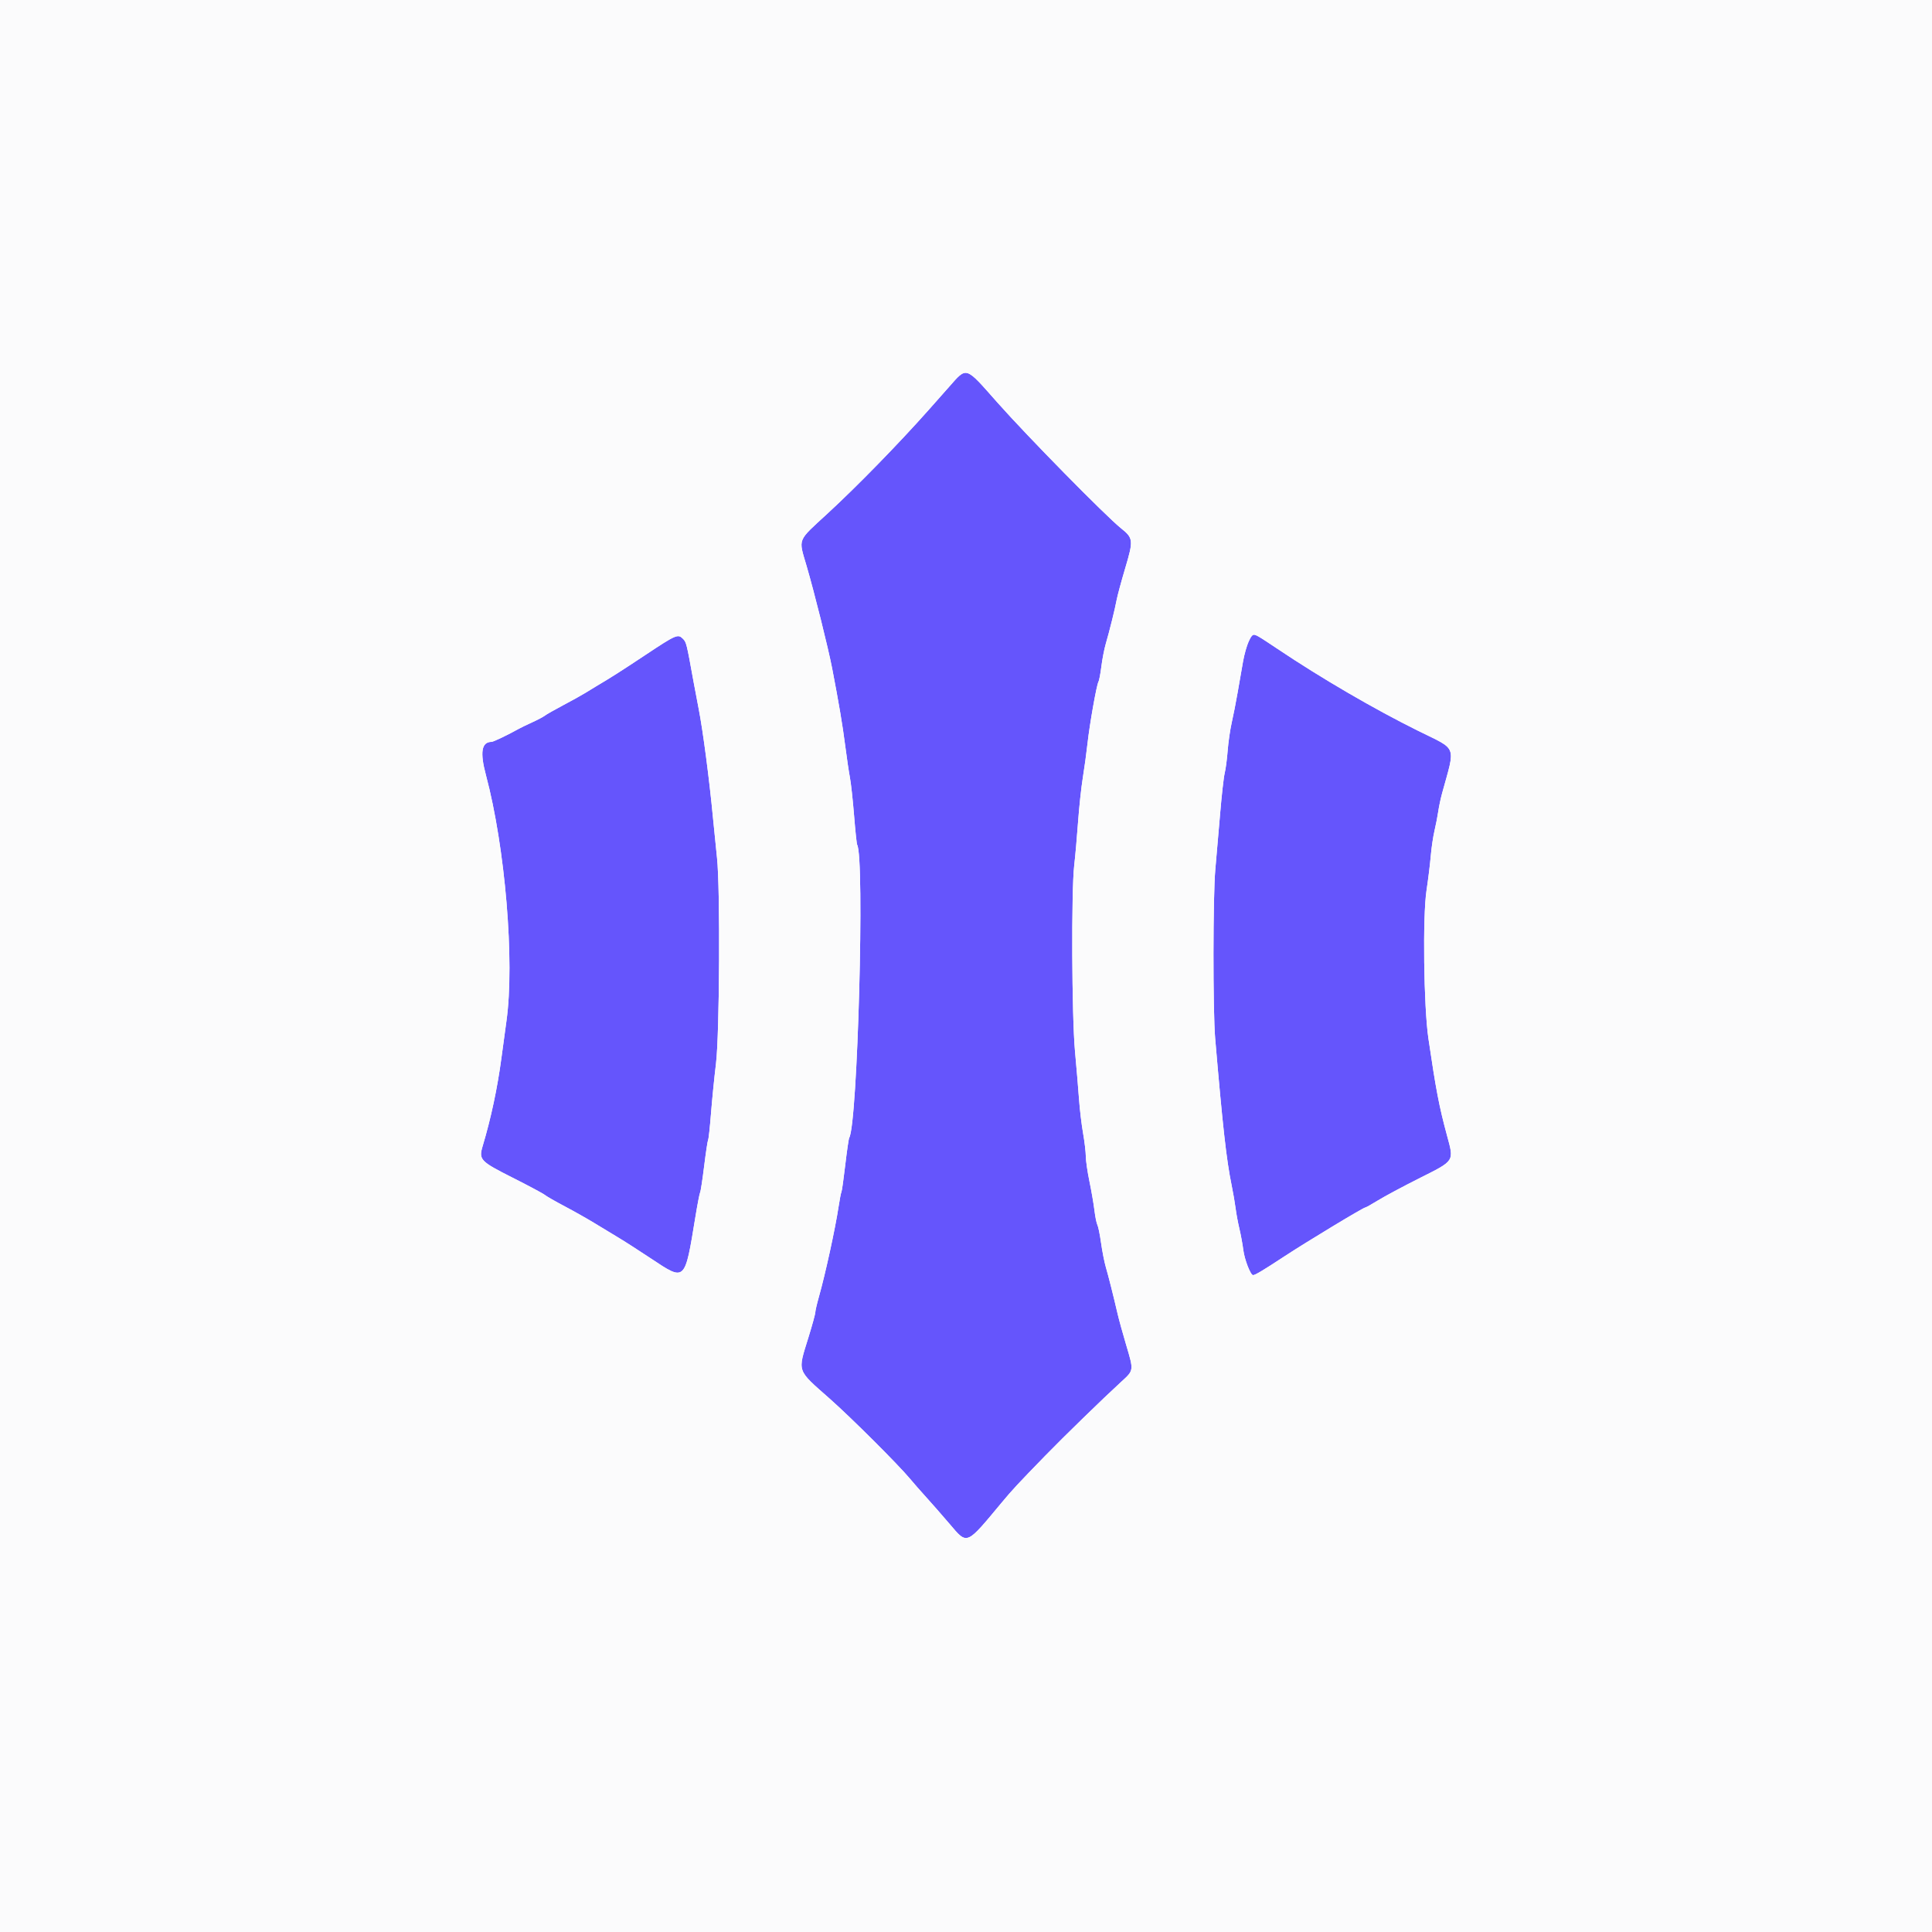
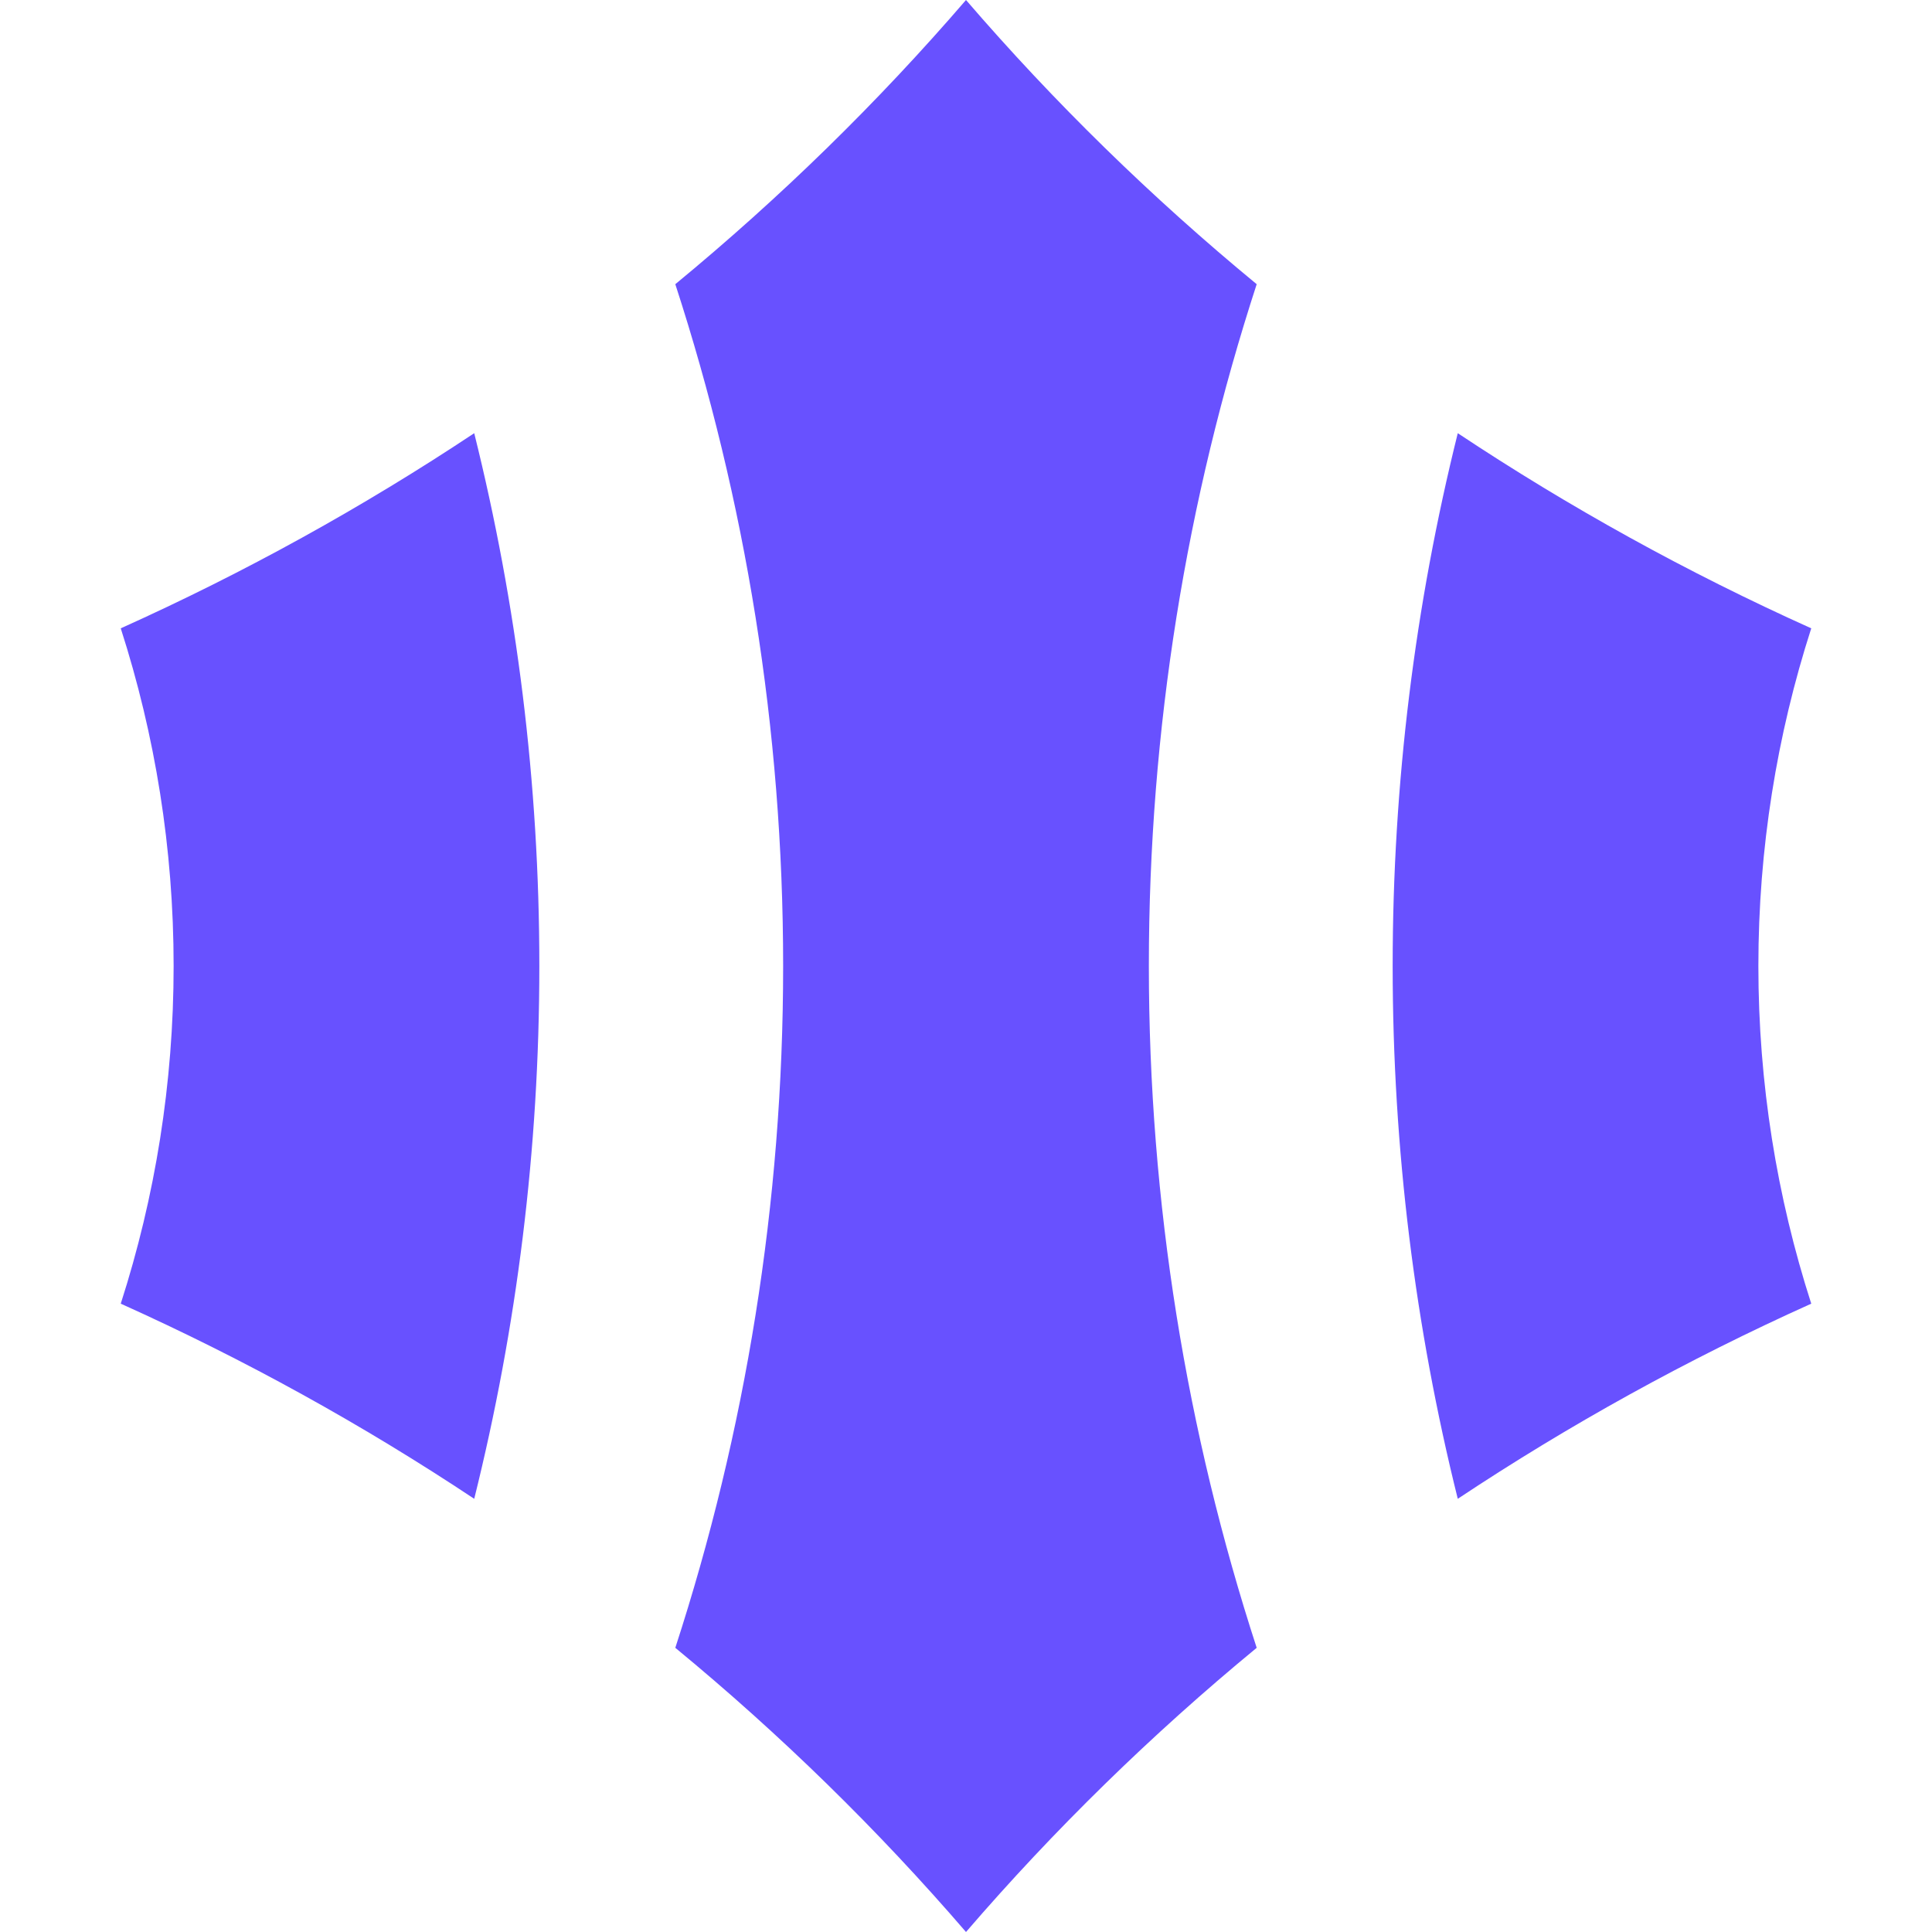
- <svg xmlns="http://www.w3.org/2000/svg" id="svg" version="1.1" width="400" height="400" viewBox="0, 0, 400,400">
-   <g id="svgg">
-     <path id="path0" d="M196.485 80.103 C 194.882 81.916,192.992 84.051,192.285 84.847 C 186.020 91.904,177.438 100.696,171.296 106.353 C 164.994 112.155,165.300 111.397,166.969 117.086 C 168.601 122.654,171.473 134.154,172.292 138.400 C 173.695 145.680,174.443 150.111,174.992 154.391 C 175.316 156.916,175.756 159.886,175.969 160.991 C 176.183 162.096,176.567 165.610,176.823 168.800 C 177.079 171.990,177.367 174.731,177.462 174.891 C 179.049 177.548,177.558 232.755,175.824 235.561 C 175.712 235.742,175.341 238.280,175.000 241.200 C 174.659 244.120,174.303 246.634,174.208 246.786 C 174.114 246.939,173.849 248.309,173.618 249.832 C 172.929 254.381,170.880 263.773,169.553 268.462 C 169.139 269.926,168.800 271.388,168.800 271.711 C 168.800 272.033,168.167 274.345,167.393 276.848 C 165.119 284.203,164.864 283.466,171.800 289.602 C 176.262 293.550,186.012 303.275,188.439 306.200 C 189.170 307.080,190.675 308.797,191.784 310.015 C 192.893 311.234,195.060 313.709,196.600 315.515 C 200.328 319.890,199.947 320.049,207.471 311.000 C 209.570 308.475,210.712 307.247,216.397 301.400 C 220.229 297.458,228.506 289.406,232.113 286.111 C 234.784 283.672,234.762 283.833,233.146 278.400 C 232.458 276.090,231.666 273.210,231.385 272.000 C 230.495 268.170,229.510 264.263,228.945 262.322 C 228.644 261.289,228.203 259.044,227.965 257.333 C 227.727 255.621,227.386 253.947,227.207 253.611 C 227.028 253.275,226.752 251.920,226.594 250.600 C 226.436 249.280,225.971 246.580,225.560 244.600 C 225.149 242.620,224.809 240.280,224.806 239.400 C 224.802 238.520,224.546 236.360,224.237 234.600 C 223.927 232.840,223.552 229.690,223.403 227.600 C 223.253 225.510,222.877 221.026,222.566 217.636 C 221.902 210.408,221.792 184.440,222.402 179.200 C 222.620 177.330,222.979 173.280,223.200 170.200 C 223.421 167.120,223.867 162.980,224.190 161.000 C 224.513 159.020,224.944 155.870,225.148 154.000 C 225.582 150.024,227.041 141.780,227.420 141.167 C 227.564 140.934,227.838 139.503,228.028 137.986 C 228.219 136.469,228.626 134.367,228.933 133.314 C 229.720 130.620,230.841 126.091,231.191 124.200 C 231.354 123.320,232.154 120.363,232.969 117.628 C 234.691 111.850,234.645 111.413,232.106 109.381 C 228.914 106.827,212.556 90.185,206.462 83.291 C 199.771 75.722,200.229 75.868,196.485 80.103 M258.578 132.679 C 258.175 133.515,257.623 135.460,257.351 137.000 C 257.080 138.540,256.577 141.420,256.234 143.400 C 255.891 145.380,255.344 148.170,255.017 149.600 C 254.690 151.030,254.312 153.640,254.176 155.400 C 254.041 157.160,253.764 159.259,253.560 160.064 C 253.356 160.869,252.922 164.739,252.596 168.664 C 252.270 172.589,251.830 177.690,251.619 180.000 C 251.123 185.424,251.102 209.295,251.588 215.000 C 253.141 233.232,253.919 240.167,254.995 245.400 C 255.311 246.940,255.684 249.100,255.823 250.200 C 255.962 251.300,256.314 253.190,256.605 254.400 C 256.895 255.610,257.259 257.590,257.414 258.800 C 257.671 260.812,258.910 264.000,259.434 264.000 C 259.870 264.000,261.485 263.036,265.800 260.200 C 270.445 257.147,282.268 250.000,282.674 250.000 C 282.806 250.000,284.013 249.324,285.357 248.497 C 286.701 247.671,290.479 245.647,293.754 244.001 C 301.287 240.213,301.067 240.554,299.564 235.000 C 297.956 229.063,297.295 225.604,295.737 215.000 C 294.764 208.373,294.527 189.753,295.346 184.345 C 295.692 182.065,296.088 178.850,296.226 177.200 C 296.365 175.550,296.712 173.210,296.997 172.000 C 297.283 170.790,297.633 168.990,297.775 168.000 C 297.916 167.010,298.279 165.300,298.582 164.200 C 301.349 154.127,301.819 155.365,293.705 151.353 C 284.535 146.819,273.511 140.394,264.413 134.281 C 259.243 130.808,259.452 130.865,258.578 132.679 M133.725 135.533 C 128.503 139.000,126.518 140.264,123.400 142.107 C 122.960 142.367,121.970 142.971,121.200 143.450 C 120.430 143.928,118.360 145.079,116.600 146.008 C 114.840 146.937,113.130 147.908,112.800 148.165 C 112.470 148.423,111.300 149.042,110.200 149.542 C 109.100 150.041,107.840 150.652,107.400 150.898 C 105.185 152.137,102.151 153.590,101.770 153.595 C 99.696 153.619,99.337 155.727,100.601 160.456 C 104.604 175.431,106.579 199.090,104.853 211.400 C 104.637 212.940,104.173 216.360,103.821 219.000 C 102.986 225.267,101.656 231.515,99.934 237.264 C 99.087 240.093,99.414 240.440,106.100 243.813 C 109.455 245.505,112.470 247.118,112.800 247.396 C 113.130 247.675,114.991 248.743,116.936 249.769 C 118.882 250.796,121.672 252.372,123.136 253.271 C 124.601 254.171,126.790 255.496,128.000 256.216 C 129.210 256.936,132.258 258.892,134.774 260.563 C 141.930 265.315,141.762 265.473,143.982 251.902 C 144.405 249.318,144.842 247.055,144.954 246.874 C 145.066 246.693,145.443 244.236,145.790 241.416 C 146.138 238.595,146.508 236.148,146.613 235.979 C 146.718 235.809,146.984 233.360,147.205 230.535 C 147.425 227.711,147.890 223.060,148.238 220.200 C 148.984 214.060,149.134 183.919,148.450 177.600 C 148.224 175.510,147.843 171.730,147.604 169.200 C 146.867 161.401,145.525 151.179,144.663 146.800 C 144.338 145.150,143.861 142.630,143.603 141.200 C 142.138 133.093,142.105 132.963,141.371 132.228 C 140.364 131.221,139.954 131.398,133.725 135.533 " stroke="none" fill="#6555fc" fill-rule="evenodd" />
-     <path id="path1" d="M0.000 200.000 L 0.000 400.000 200.000 400.000 L 400.000 400.000 400.000 200.000 L 400.000 0.000 200.000 0.000 L 0.000 0.000 0.000 200.000 M206.462 83.291 C 212.556 90.185,228.914 106.827,232.106 109.381 C 234.645 111.413,234.691 111.850,232.969 117.628 C 232.154 120.363,231.354 123.320,231.191 124.200 C 230.841 126.091,229.720 130.620,228.933 133.314 C 228.626 134.367,228.219 136.469,228.028 137.986 C 227.838 139.503,227.564 140.934,227.420 141.167 C 227.041 141.780,225.582 150.024,225.148 154.000 C 224.944 155.870,224.513 159.020,224.190 161.000 C 223.867 162.980,223.421 167.120,223.200 170.200 C 222.979 173.280,222.620 177.330,222.402 179.200 C 221.792 184.440,221.902 210.408,222.566 217.636 C 222.877 221.026,223.253 225.510,223.403 227.600 C 223.552 229.690,223.927 232.840,224.237 234.600 C 224.546 236.360,224.802 238.520,224.806 239.400 C 224.809 240.280,225.149 242.620,225.560 244.600 C 225.971 246.580,226.436 249.280,226.594 250.600 C 226.752 251.920,227.028 253.275,227.207 253.611 C 227.386 253.947,227.727 255.621,227.965 257.333 C 228.203 259.044,228.644 261.289,228.945 262.322 C 229.510 264.263,230.495 268.170,231.385 272.000 C 231.666 273.210,232.458 276.090,233.146 278.400 C 234.762 283.833,234.784 283.672,232.113 286.111 C 228.506 289.406,220.229 297.458,216.397 301.400 C 210.712 307.247,209.570 308.475,207.471 311.000 C 199.947 320.049,200.328 319.890,196.600 315.515 C 195.060 313.709,192.893 311.234,191.784 310.015 C 190.675 308.797,189.170 307.080,188.439 306.200 C 186.012 303.275,176.262 293.550,171.800 289.602 C 164.864 283.466,165.119 284.203,167.393 276.848 C 168.167 274.345,168.800 272.033,168.800 271.711 C 168.800 271.388,169.139 269.926,169.553 268.462 C 170.880 263.773,172.929 254.381,173.618 249.832 C 173.849 248.309,174.114 246.939,174.208 246.786 C 174.303 246.634,174.659 244.120,175.000 241.200 C 175.341 238.280,175.712 235.742,175.824 235.561 C 177.558 232.755,179.049 177.548,177.462 174.891 C 177.367 174.731,177.079 171.990,176.823 168.800 C 176.567 165.610,176.183 162.096,175.969 160.991 C 175.756 159.886,175.316 156.916,174.992 154.391 C 174.443 150.111,173.695 145.680,172.292 138.400 C 171.473 134.154,168.601 122.654,166.969 117.086 C 165.300 111.397,164.994 112.155,171.296 106.353 C 177.438 100.696,186.020 91.904,192.285 84.847 C 192.992 84.051,194.882 81.916,196.485 80.103 C 200.229 75.868,199.771 75.722,206.462 83.291 M264.413 134.281 C 273.511 140.394,284.535 146.819,293.705 151.353 C 301.819 155.365,301.349 154.127,298.582 164.200 C 298.279 165.300,297.916 167.010,297.775 168.000 C 297.633 168.990,297.283 170.790,296.997 172.000 C 296.712 173.210,296.365 175.550,296.226 177.200 C 296.088 178.850,295.692 182.065,295.346 184.345 C 294.527 189.753,294.764 208.373,295.737 215.000 C 297.295 225.604,297.956 229.063,299.564 235.000 C 301.067 240.554,301.287 240.213,293.754 244.001 C 290.479 245.647,286.701 247.671,285.357 248.497 C 284.013 249.324,282.806 250.000,282.674 250.000 C 282.268 250.000,270.445 257.147,265.800 260.200 C 261.485 263.036,259.870 264.000,259.434 264.000 C 258.910 264.000,257.671 260.812,257.414 258.800 C 257.259 257.590,256.895 255.610,256.605 254.400 C 256.314 253.190,255.962 251.300,255.823 250.200 C 255.684 249.100,255.311 246.940,254.995 245.400 C 253.919 240.167,253.141 233.232,251.588 215.000 C 251.102 209.295,251.123 185.424,251.619 180.000 C 251.830 177.690,252.270 172.589,252.596 168.664 C 252.922 164.739,253.356 160.869,253.560 160.064 C 253.764 159.259,254.041 157.160,254.176 155.400 C 254.312 153.640,254.690 151.030,255.017 149.600 C 255.344 148.170,255.891 145.380,256.234 143.400 C 256.577 141.420,257.080 138.540,257.351 137.000 C 257.939 133.672,259.086 131.071,259.838 131.359 C 260.128 131.471,262.187 132.785,264.413 134.281 M141.371 132.228 C 142.105 132.963,142.138 133.093,143.603 141.200 C 143.861 142.630,144.338 145.150,144.663 146.800 C 145.525 151.179,146.867 161.401,147.604 169.200 C 147.843 171.730,148.224 175.510,148.450 177.600 C 149.134 183.919,148.984 214.060,148.238 220.200 C 147.890 223.060,147.425 227.711,147.205 230.535 C 146.984 233.360,146.718 235.809,146.613 235.979 C 146.508 236.148,146.138 238.595,145.790 241.416 C 145.443 244.236,145.066 246.693,144.954 246.874 C 144.842 247.055,144.405 249.318,143.982 251.902 C 141.762 265.473,141.930 265.315,134.774 260.563 C 132.258 258.892,129.210 256.936,128.000 256.216 C 126.790 255.496,124.601 254.171,123.136 253.271 C 121.672 252.372,118.882 250.796,116.936 249.769 C 114.991 248.743,113.130 247.675,112.800 247.396 C 112.470 247.118,109.455 245.505,106.100 243.813 C 99.414 240.440,99.087 240.093,99.934 237.264 C 101.656 231.515,102.986 225.267,103.821 219.000 C 104.173 216.360,104.637 212.940,104.853 211.400 C 106.579 199.090,104.604 175.431,100.601 160.456 C 99.337 155.727,99.696 153.619,101.770 153.595 C 102.151 153.590,105.185 152.137,107.400 150.898 C 107.840 150.652,109.100 150.041,110.200 149.542 C 111.300 149.042,112.470 148.423,112.800 148.165 C 113.130 147.908,114.840 146.937,116.600 146.008 C 118.360 145.079,120.430 143.928,121.200 143.450 C 121.970 142.971,122.960 142.367,123.400 142.107 C 126.518 140.264,128.503 139.000,133.725 135.533 C 139.954 131.398,140.364 131.221,141.371 132.228 " stroke="none" fill="#fbfbfc" fill-rule="evenodd" />
-   </g>
+ <svg xmlns="http://www.w3.org/2000/svg" width="400" height="400" viewBox="0 0 400 400" fill="none">
+   <path d="M200 0C218.262 21.201 238.404 40.891 260.185 58.839C245.672 103.459 237.858 150.865 237.858 200C237.858 249.135 245.672 296.541 260.185 341.161C238.404 359.109 218.262 378.799 200 400C181.738 378.799 161.596 359.109 139.815 341.161C154.328 296.541 162.142 249.135 162.142 200C162.142 150.865 154.328 103.459 139.815 58.839C161.596 40.891 181.738 21.201 200 0Z" fill="#6851FF" />
+   <path d="M98.183 310.312C75.128 294.994 50.659 281.457 25 269.911C32.118 247.797 35.947 224.322 35.947 200C35.947 175.678 32.118 152.204 25 130.089C50.659 118.543 75.127 105.006 98.183 89.689C106.999 125.102 111.664 162.034 111.664 200C111.664 237.966 106.999 274.898 98.183 310.312Z" fill="#6851FF" />
+   <path d="M288.336 200C288.336 237.966 293.001 274.898 301.817 310.312C324.872 294.994 349.341 281.457 375 269.911C367.882 247.797 364.053 224.322 364.053 200C364.053 175.678 367.882 152.204 375 130.089C349.341 118.543 324.872 105.006 301.817 89.688C293.001 125.102 288.336 162.034 288.336 200Z" fill="#6851FF" />
</svg>
